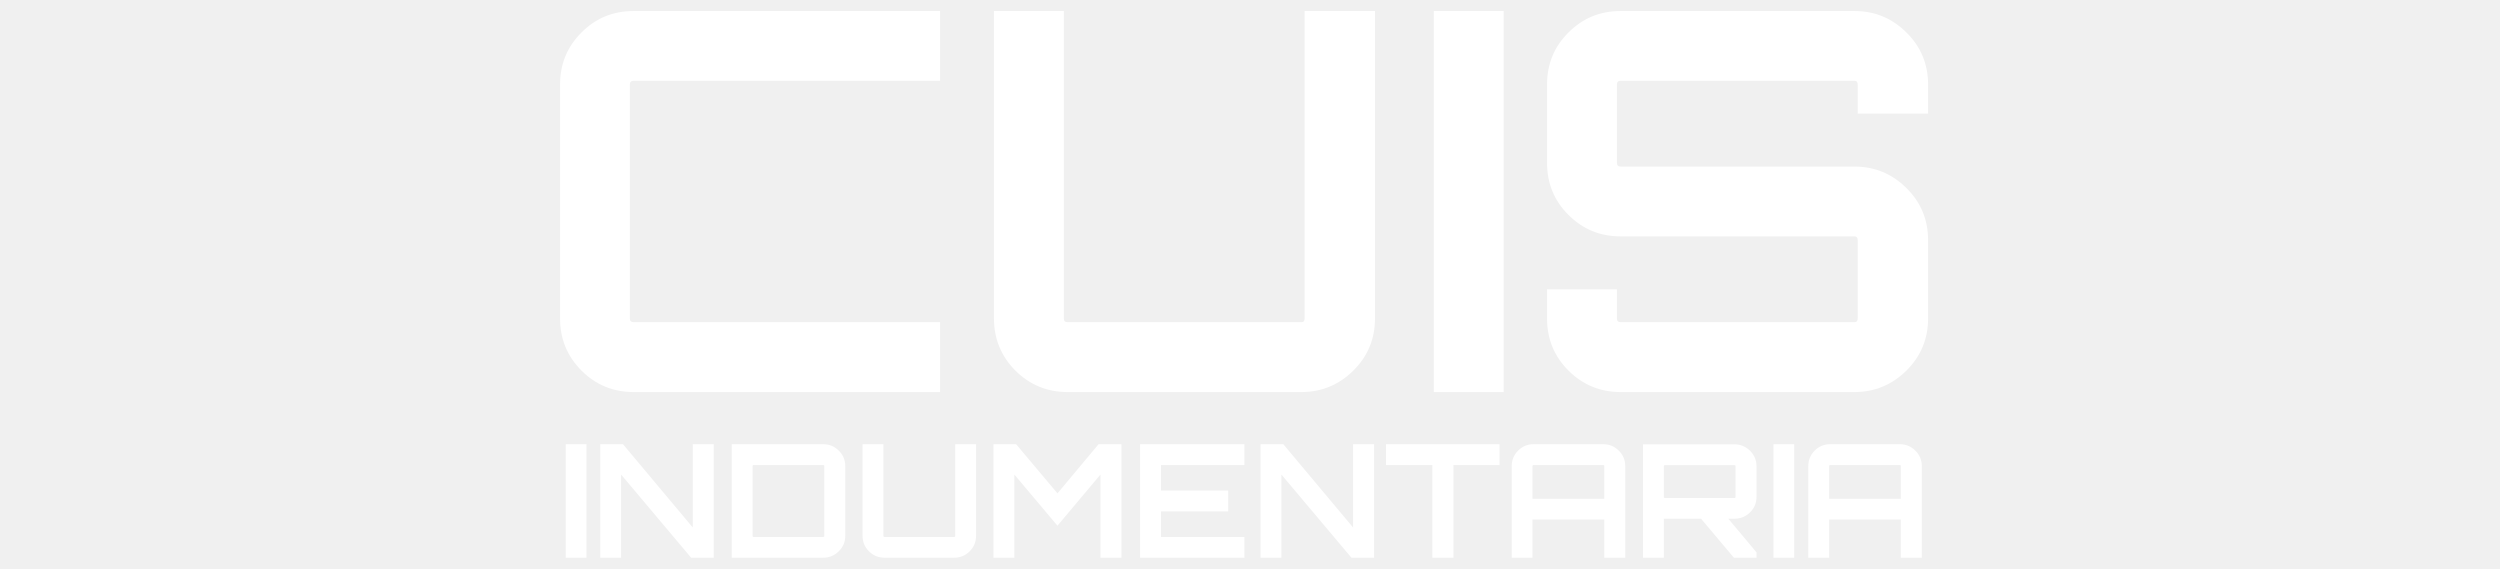
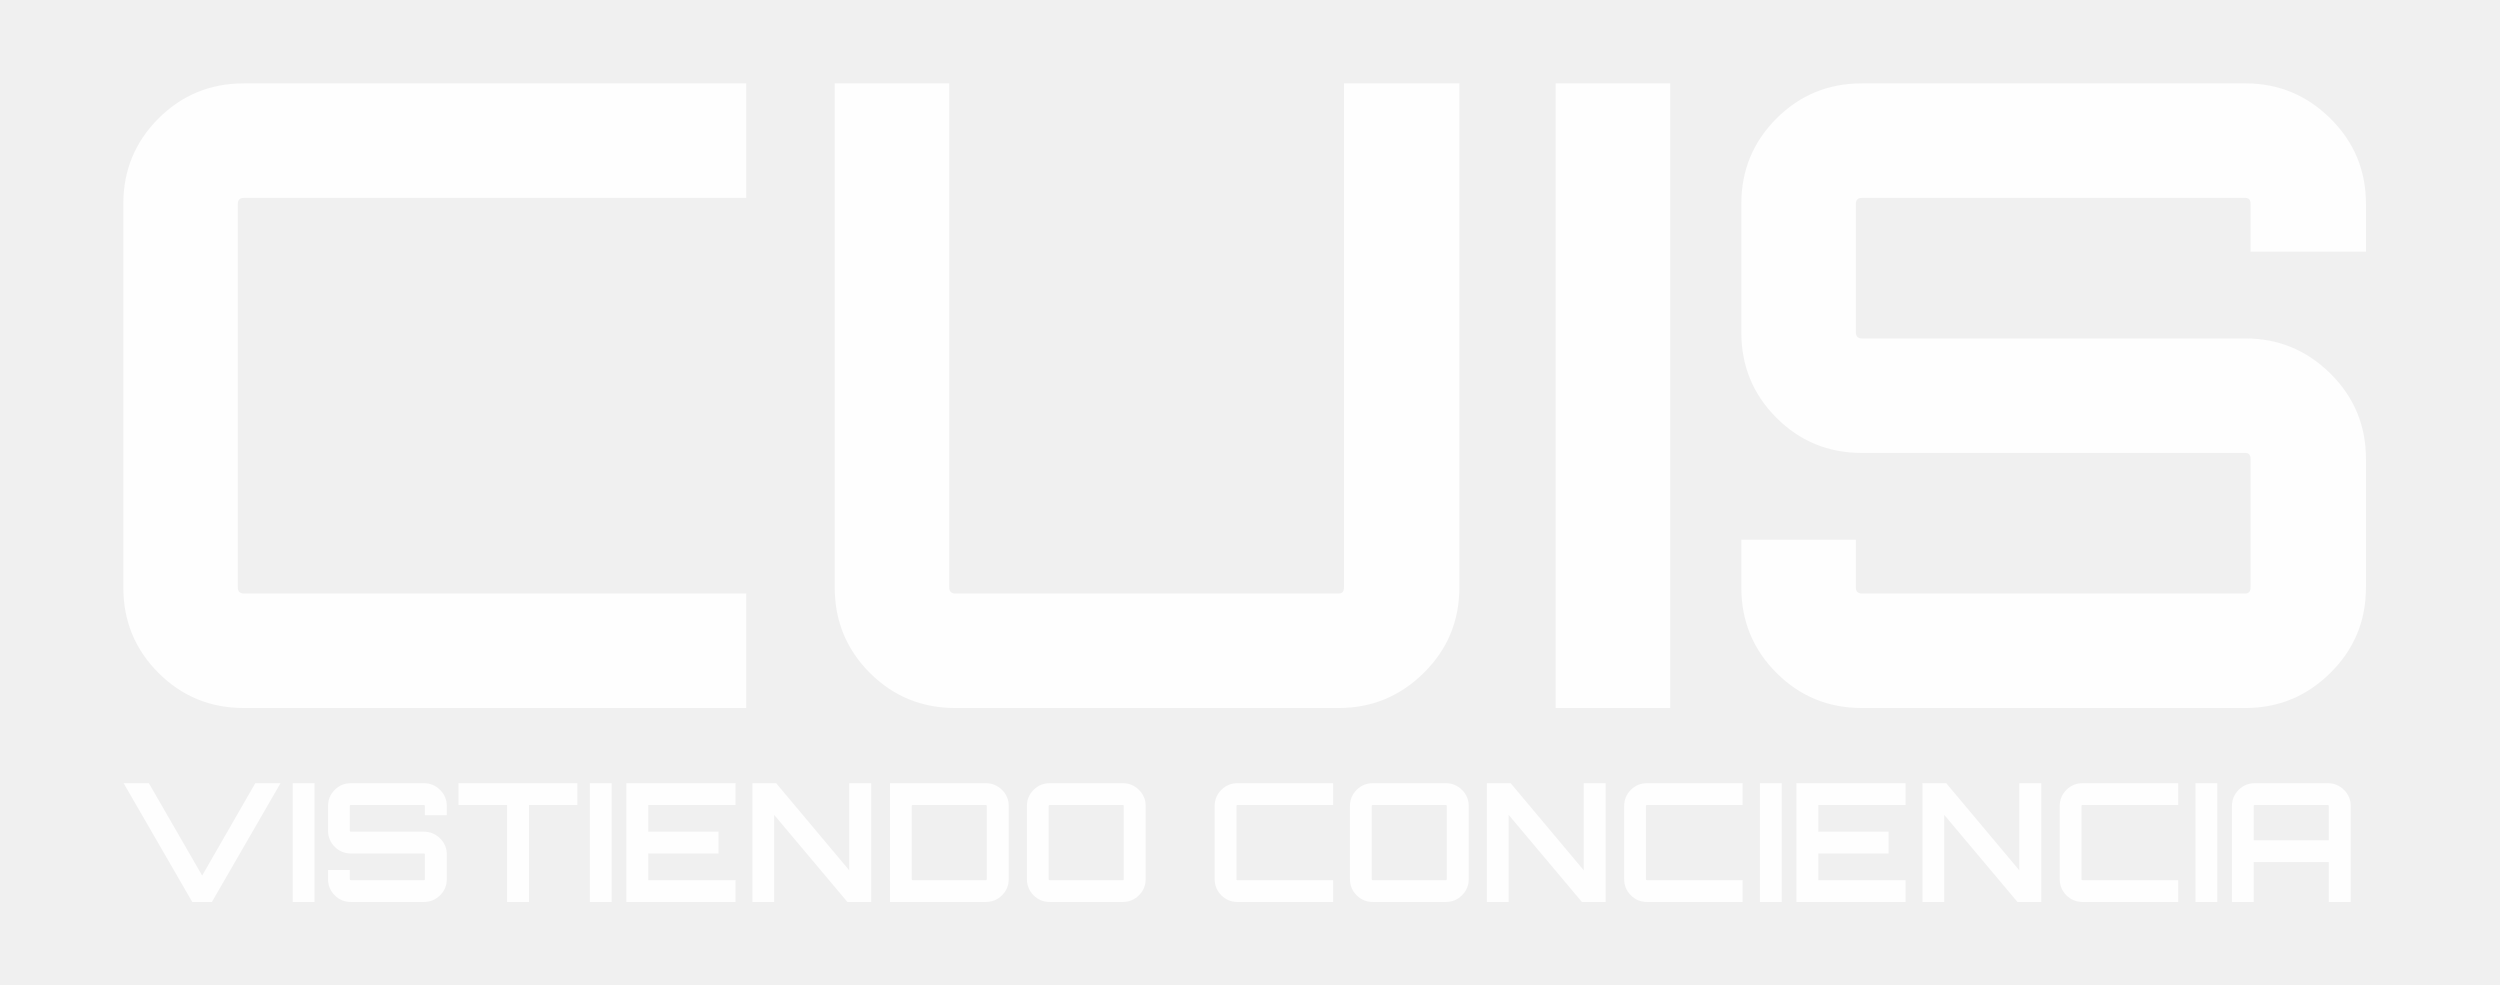
- <svg xmlns="http://www.w3.org/2000/svg" xml:space="preserve" width="211px" height="48px" version="1.1" style="shape-rendering:geometricPrecision; text-rendering:geometricPrecision; image-rendering:optimizeQuality; fill-rule:evenodd; clip-rule:evenodd" viewBox="0 0 211 48">
+ <svg xmlns="http://www.w3.org/2000/svg" xml:space="preserve" width="33mm" height="13mm" version="1.1" style="shape-rendering:geometricPrecision; text-rendering:geometricPrecision; image-rendering:optimizeQuality; fill-rule:evenodd; clip-rule:evenodd" viewBox="0 0 3300 1300">
  <defs>
    <style type="text/css">
   
-     .fil0 {fill:white;fill-rule:nonzero}
+     .fil0 {fill:#FEFEFE;fill-rule:nonzero}
   
  </style>
  </defs>
  <g id="Capa_x0020_1">
-     <g id="_2314619820944">
-       <g id="_1725615333680">
-         <path class="fil0" d="M79.34 6.82l-25.86 0c-0.21,0 -0.32,0.11 -0.32,0.31l0 19.75c0,0.21 0.11,0.31 0.32,0.31l25.86 0 0 5.9 -25.86 0c-1.73,0 -3.2,-0.61 -4.4,-1.81 -1.21,-1.21 -1.81,-2.68 -1.81,-4.4l0 -19.75c0,-1.72 0.6,-3.19 1.81,-4.39 1.2,-1.21 2.67,-1.81 4.4,-1.81l25.86 0 0 5.89zm30.77 20.06l0 -25.95 5.94 0 0 25.95c0,1.72 -0.61,3.19 -1.83,4.4 -1.22,1.2 -2.68,1.81 -4.37,1.81l-19.75 0c-1.72,0 -3.19,-0.61 -4.4,-1.81 -1.2,-1.21 -1.81,-2.68 -1.81,-4.4l0 -25.95 5.9 0 0 25.95c0,0.21 0.1,0.31 0.31,0.31l19.75 0c0.17,0 0.26,-0.1 0.26,-0.31zm10.9 6.21l0 -32.16 5.9 0 0 32.16 -5.9 0zm41.72 -25.96l0 2.46 -5.94 0 0 -2.46c0,-0.2 -0.09,-0.31 -0.27,-0.31l-19.74 0c-0.21,0 -0.31,0.11 -0.31,0.31l0 6.61c0,0.21 0.1,0.32 0.31,0.32l19.74 0c1.7,0 3.16,0.6 4.38,1.81 1.22,1.2 1.83,2.67 1.83,4.4l0 6.61c0,1.72 -0.61,3.19 -1.83,4.4 -1.22,1.2 -2.68,1.81 -4.38,1.81l-19.74 0c-1.73,0 -3.19,-0.61 -4.4,-1.81 -1.21,-1.21 -1.81,-2.68 -1.81,-4.4l0 -2.46 5.9 0 0 2.46c0,0.21 0.1,0.31 0.31,0.31l19.74 0c0.18,0 0.27,-0.1 0.27,-0.31l0 -6.61c0,-0.21 -0.09,-0.32 -0.27,-0.32l-19.74 0c-1.73,0 -3.19,-0.6 -4.4,-1.81 -1.21,-1.2 -1.81,-2.67 -1.81,-4.4l0 -6.61c0,-1.72 0.6,-3.19 1.81,-4.39 1.21,-1.21 2.67,-1.81 4.4,-1.81l19.74 0c1.7,0 3.16,0.6 4.38,1.81 1.22,1.2 1.83,2.67 1.83,4.39z" />
-         <path class="fil0" d="M47.75 47.07l0 -9.58 1.75 0 0 9.58 -1.75 0zm10.72 -2.55l0 -7.03 1.77 0 0 9.58 -1.91 0 -5.91 -7.02 0 7.02 -1.76 0 0 -9.58 1.92 0 5.89 7.03zm3.29 -7.03l7.72 0c0.51,0 0.95,0.18 1.31,0.54 0.37,0.36 0.55,0.8 0.55,1.31l0 5.88c0,0.52 -0.18,0.95 -0.55,1.31 -0.36,0.36 -0.8,0.54 -1.31,0.54l-7.72 0 0 -9.58zm7.81 7.73l0 -5.88c0,-0.06 -0.03,-0.09 -0.09,-0.09l-5.87 0c-0.06,0 -0.09,0.03 -0.09,0.09l0 5.88c0,0.06 0.03,0.1 0.09,0.1l5.87 0c0.06,0 0.09,-0.04 0.09,-0.1zm11.05 0l0 -7.73 1.76 0 0 7.73c0,0.52 -0.18,0.95 -0.54,1.31 -0.36,0.36 -0.8,0.54 -1.31,0.54l-5.88 0c-0.51,0 -0.95,-0.18 -1.31,-0.54 -0.36,-0.36 -0.54,-0.79 -0.54,-1.31l0 -7.73 1.76 0 0 7.73c0,0.06 0.03,0.1 0.09,0.1l5.88 0c0.06,0 0.09,-0.04 0.09,-0.1zm8.63 -3.58l3.47 -4.15 1.93 0 0 9.58 -1.77 0 0 -7.02 -3.63 4.32 -3.64 -4.32 0 7.02 -1.76 0 0 -9.58 1.91 0 3.49 4.15zm15.78 -4.15l0 1.76 -7.04 0 0 2.15 5.67 0 0 1.76 -5.67 0 0 2.16 7.04 0 0 1.75 -8.81 0 0 -9.58 8.81 0zm9.17 7.03l0 -7.03 1.77 0 0 9.58 -1.91 0 -5.91 -7.02 0 7.02 -1.76 0 0 -9.58 1.92 0 5.89 7.03zm2.78 -7.03l9.58 0 0 1.76 -3.89 0 0 7.82 -1.78 0 0 -7.82 -3.91 0 0 -1.76zm12.46 0l5.87 0c0.51,0 0.95,0.18 1.31,0.54 0.37,0.36 0.55,0.8 0.55,1.31l0 7.73 -1.77 0 0 -3.22 -6.06 0 0 3.22 -1.75 0 0 -7.73c0,-0.51 0.18,-0.95 0.54,-1.31 0.36,-0.36 0.79,-0.54 1.31,-0.54zm-0.1 4.61l6.06 0 0 -2.76c0,-0.06 -0.03,-0.09 -0.09,-0.09l-5.87 0c-0.06,0 -0.1,0.03 -0.1,0.09l0 2.76zm18.91 -2.75l0 2.59c0,0.5 -0.18,0.94 -0.54,1.3 -0.37,0.36 -0.81,0.54 -1.32,0.54l-0.52 0 2.38 2.84 0 0.45 -1.91 0 -2.77 -3.29 -3.1 0 -0.04 0 0 3.29 -1.76 0 0 -9.57 7.72 0c0.51,0 0.95,0.19 1.32,0.55 0.36,0.36 0.54,0.8 0.54,1.3zm-7.73 2.68l5.87 0c0.06,0 0.09,-0.03 0.09,-0.09l0 -2.59c0,-0.06 -0.03,-0.09 -0.09,-0.09l-5.87 0c-0.06,0 -0.09,0.03 -0.09,0.09l0 2.59c0,0.06 0.03,0.09 0.09,0.09zm9.16 5.04l0 -9.58 1.75 0 0 9.58 -1.75 0zm4.79 -9.58l5.87 0c0.51,0 0.95,0.18 1.31,0.54 0.37,0.36 0.55,0.8 0.55,1.31l0 7.73 -1.77 0 0 -3.22 -6.05 0 0 3.22 -1.76 0 0 -7.73c0,-0.51 0.18,-0.95 0.54,-1.31 0.36,-0.36 0.79,-0.54 1.31,-0.54zm-0.09 4.61l6.05 0 0 -2.76c0,-0.06 -0.03,-0.09 -0.09,-0.09l-5.87 0c-0.06,0 -0.09,0.03 -0.09,0.09l0 2.76z" />
-       </g>
+     <g id="_1556679396064">
+       <path class="fil0" d="M985.01 261.21l-663.06 0c-5.34,0 -8.02,2.67 -8.02,8.01l0 506.18c0,5.34 2.68,8.01 8.02,8.01l663.06 0 0 151.17 -663.06 0c-44.28,0 -81.88,-15.46 -112.8,-46.38 -30.92,-30.92 -46.38,-68.53 -46.38,-112.8l0 -506.18c0,-44.27 15.46,-81.88 46.38,-112.79 30.92,-30.93 68.52,-46.39 112.8,-46.39l663.06 0 0 151.17zm789.03 514.19l0 -665.36 152.31 0 0 665.36c0,44.27 -15.65,81.88 -46.95,112.8 -31.3,30.92 -68.71,46.38 -112.23,46.38l-506.17 0c-44.28,0 -81.88,-15.46 -112.8,-46.38 -30.92,-30.92 -46.38,-68.53 -46.38,-112.8l0 -665.36 151.16 0 0 665.36c0,5.34 2.68,8.01 8.02,8.01l506.17 0c4.59,0 6.87,-2.67 6.87,-8.01zm279.43 159.18l0 -824.54 151.17 0 0 824.54 -151.17 0zm1069.61 -665.36l0 62.99 -152.32 0 0 -62.99c0,-5.34 -2.29,-8.01 -6.86,-8.01l-506.18 0c-5.34,0 -8.01,2.67 -8.01,8.01l0 169.49c0,5.35 2.67,8.02 8.01,8.02l506.18 0c43.51,0 80.92,15.46 112.22,46.38 31.3,30.92 46.96,68.52 46.96,112.8l0 169.49c0,44.27 -15.66,81.88 -46.96,112.8 -31.3,30.92 -68.71,46.38 -112.22,46.38l-506.18 0c-44.27,0 -81.88,-15.46 -112.8,-46.38 -30.92,-30.92 -46.38,-68.53 -46.38,-112.8l0 -62.99 151.17 0 0 62.99c0,5.34 2.67,8.01 8.01,8.01l506.18 0c4.57,0 6.86,-2.67 6.86,-8.01l0 -169.49c0,-5.35 -2.29,-8.02 -6.86,-8.02l-506.18 0c-44.27,0 -81.88,-15.46 -112.8,-46.38 -30.92,-30.92 -46.38,-68.52 -46.38,-112.8l0 -169.49c0,-44.27 15.46,-81.88 46.38,-112.79 30.92,-30.93 68.53,-46.39 112.8,-46.39l506.18 0c43.51,0 80.92,15.46 112.22,46.39 31.3,30.91 46.96,68.52 46.96,112.79z" />
+       <path class="fil0" d="M266.84 1155.77l70.13 -121.96 33.32 0 -90.6 156.8 -25.91 0 -90.6 -156.8 33.32 0 70.34 121.96zm119.56 34.84l0 -156.8 28.75 0 0 156.8 -28.75 0zm203.41 -126.53l0 11.98 -28.97 0 0 -11.98c0,-1.02 -0.43,-1.52 -1.3,-1.52l-96.26 0c-1.02,0 -1.52,0.5 -1.52,1.52l0 32.23c0,1.02 0.5,1.53 1.52,1.53l96.26 0c8.27,0 15.39,2.93 21.34,8.81 5.95,5.88 8.93,13.04 8.93,21.45l0 32.24c0,8.42 -2.98,15.57 -8.93,21.45 -5.95,5.88 -13.07,8.82 -21.34,8.82l-96.26 0c-8.42,0 -15.57,-2.94 -21.45,-8.82 -5.88,-5.88 -8.82,-13.03 -8.82,-21.45l0 -11.98 28.75 0 0 11.98c0,1.01 0.5,1.52 1.52,1.52l96.26 0c0.87,0 1.3,-0.51 1.3,-1.52l0 -32.24c0,-1.01 -0.43,-1.52 -1.3,-1.52l-96.26 0c-8.42,0 -15.57,-2.94 -21.45,-8.81 -5.88,-5.89 -8.82,-13.04 -8.82,-21.46l0 -32.23c0,-8.42 2.94,-15.57 8.82,-21.45 5.88,-5.88 13.03,-8.82 21.45,-8.82l96.26 0c8.27,0 15.39,2.94 21.34,8.82 5.95,5.88 8.93,13.03 8.93,21.45zm15.46 -30.27l156.8 0 0 28.75 -63.8 0 0 128.05 -28.97 0 0 -128.05 -64.03 0 0 -28.75zm173.35 156.8l0 -156.8 28.75 0 0 156.8 -28.75 0zm192.3 -156.8l0 28.75 -115.2 0 0 35.28 92.77 0 0 28.74 -92.77 0 0 35.28 115.2 0 0 28.75 -144.17 0 0 -156.8 144.17 0zm150.06 114.98l0 -114.98 28.96 0 0 156.8 -31.36 0 -96.69 -114.98 0 114.98 -28.75 0 0 -156.8 31.36 0 96.48 114.98zm53.79 -114.98l126.31 0c8.42,0 15.61,2.94 21.56,8.82 5.95,5.88 8.93,13.03 8.93,21.45l0 96.26c0,8.42 -2.98,15.57 -8.93,21.45 -5.95,5.88 -13.14,8.82 -21.56,8.82l-126.31 0 0 -156.8zm127.83 126.53l0 -96.26c0,-1.02 -0.51,-1.52 -1.52,-1.52l-96.04 0c-1.02,0 -1.53,0.5 -1.53,1.52l0 96.26c0,1.01 0.51,1.52 1.53,1.52l96.04 0c1.01,0 1.52,-0.51 1.52,-1.52zm83.19 -126.53l96.26 0c8.28,0 15.39,2.94 21.35,8.82 5.95,5.88 8.92,13.03 8.92,21.45l0 96.26c0,8.42 -2.97,15.57 -8.92,21.45 -5.96,5.88 -13.07,8.82 -21.35,8.82l-96.26 0c-8.42,0 -15.57,-2.94 -21.45,-8.82 -5.88,-5.88 -8.82,-13.03 -8.82,-21.45l0 -96.26c0,-8.42 2.94,-15.57 8.82,-21.45 5.88,-5.88 13.03,-8.82 21.45,-8.82zm0 128.05l96.26 0c0.87,0 1.31,-0.51 1.31,-1.52l0 -96.26c0,-1.02 -0.44,-1.52 -1.31,-1.52l-96.26 0c-1.01,0 -1.52,0.5 -1.52,1.52l0 96.26c0,1.01 0.51,1.52 1.52,1.52zm373.93 -99.3l-126.1 0c-1.01,0 -1.52,0.5 -1.52,1.52l0 96.26c0,1.01 0.51,1.52 1.52,1.52l126.1 0 0 28.75 -126.1 0c-8.42,0 -15.57,-2.94 -21.45,-8.82 -5.88,-5.88 -8.81,-13.03 -8.81,-21.45l0 -96.26c0,-8.42 2.93,-15.57 8.81,-21.45 5.88,-5.88 13.03,-8.82 21.45,-8.82l126.1 0 0 28.75zm52.49 -28.75l96.25 0c8.28,0 15.4,2.94 21.35,8.82 5.95,5.88 8.93,13.03 8.93,21.45l0 96.26c0,8.42 -2.98,15.57 -8.93,21.45 -5.95,5.88 -13.07,8.82 -21.35,8.82l-96.25 0c-8.43,0 -15.57,-2.94 -21.45,-8.82 -5.89,-5.88 -8.82,-13.03 -8.82,-21.45l0 -96.26c0,-8.42 2.93,-15.57 8.82,-21.45 5.88,-5.88 13.02,-8.82 21.45,-8.82zm0 128.05l96.25 0c0.87,0 1.31,-0.51 1.31,-1.52l0 -96.26c0,-1.02 -0.44,-1.52 -1.31,-1.52l-96.25 0c-1.02,0 -1.53,0.5 -1.53,1.52l0 96.26c0,1.01 0.51,1.52 1.53,1.52zm278.32 -13.07l0 -114.98 28.96 0 0 156.8 -31.36 0 -96.69 -114.98 0 114.98 -28.74 0 0 -156.8 31.36 0 96.47 114.98zm209.72 -86.23l-126.09 0c-1.02,0 -1.52,0.5 -1.52,1.52l0 96.26c0,1.01 0.5,1.52 1.52,1.52l126.09 0 0 28.75 -126.09 0c-8.42,0 -15.57,-2.94 -21.45,-8.82 -5.88,-5.88 -8.82,-13.03 -8.82,-21.45l0 -96.26c0,-8.42 2.94,-15.57 8.82,-21.45 5.88,-5.88 13.03,-8.82 21.45,-8.82l126.09 0 0 28.75zm22.87 128.05l0 -156.8 28.75 0 0 156.8 -28.75 0zm192.3 -156.8l0 28.75 -115.21 0 0 35.28 92.78 0 0 28.74 -92.78 0 0 35.28 115.21 0 0 28.75 -144.17 0 0 -156.8 144.17 0zm150.05 114.98l0 -114.98 28.96 0 0 156.8 -31.36 0 -96.69 -114.98 0 114.98 -28.74 0 0 -156.8 31.35 0 96.48 114.98zm209.72 -86.23l-126.09 0c-1.02,0 -1.52,0.5 -1.52,1.52l0 96.26c0,1.01 0.5,1.52 1.52,1.52l126.09 0 0 28.75 -126.09 0c-8.43,0 -15.57,-2.94 -21.45,-8.82 -5.88,-5.88 -8.82,-13.03 -8.82,-21.45l0 -96.26c0,-8.42 2.94,-15.57 8.82,-21.45 5.88,-5.88 13.02,-8.82 21.45,-8.82l126.09 0 0 28.75zm22.87 128.05l0 -156.8 28.75 0 0 156.8 -28.75 0zm78.4 -156.8l96.04 0c8.42,0 15.61,2.94 21.56,8.82 5.95,5.88 8.93,13.03 8.93,21.45l0 126.53 -28.96 0 0 -52.7 -99.09 0 0 52.7 -28.75 0 0 -126.53c0,-8.42 2.94,-15.57 8.82,-21.45 5.88,-5.88 13.03,-8.82 21.45,-8.82zm-1.52 75.35l99.09 0 0 -45.08c0,-1.02 -0.52,-1.52 -1.53,-1.52l-96.04 0c-1.01,0 -1.52,0.5 -1.52,1.52l0 45.08z" />
    </g>
  </g>
</svg>
